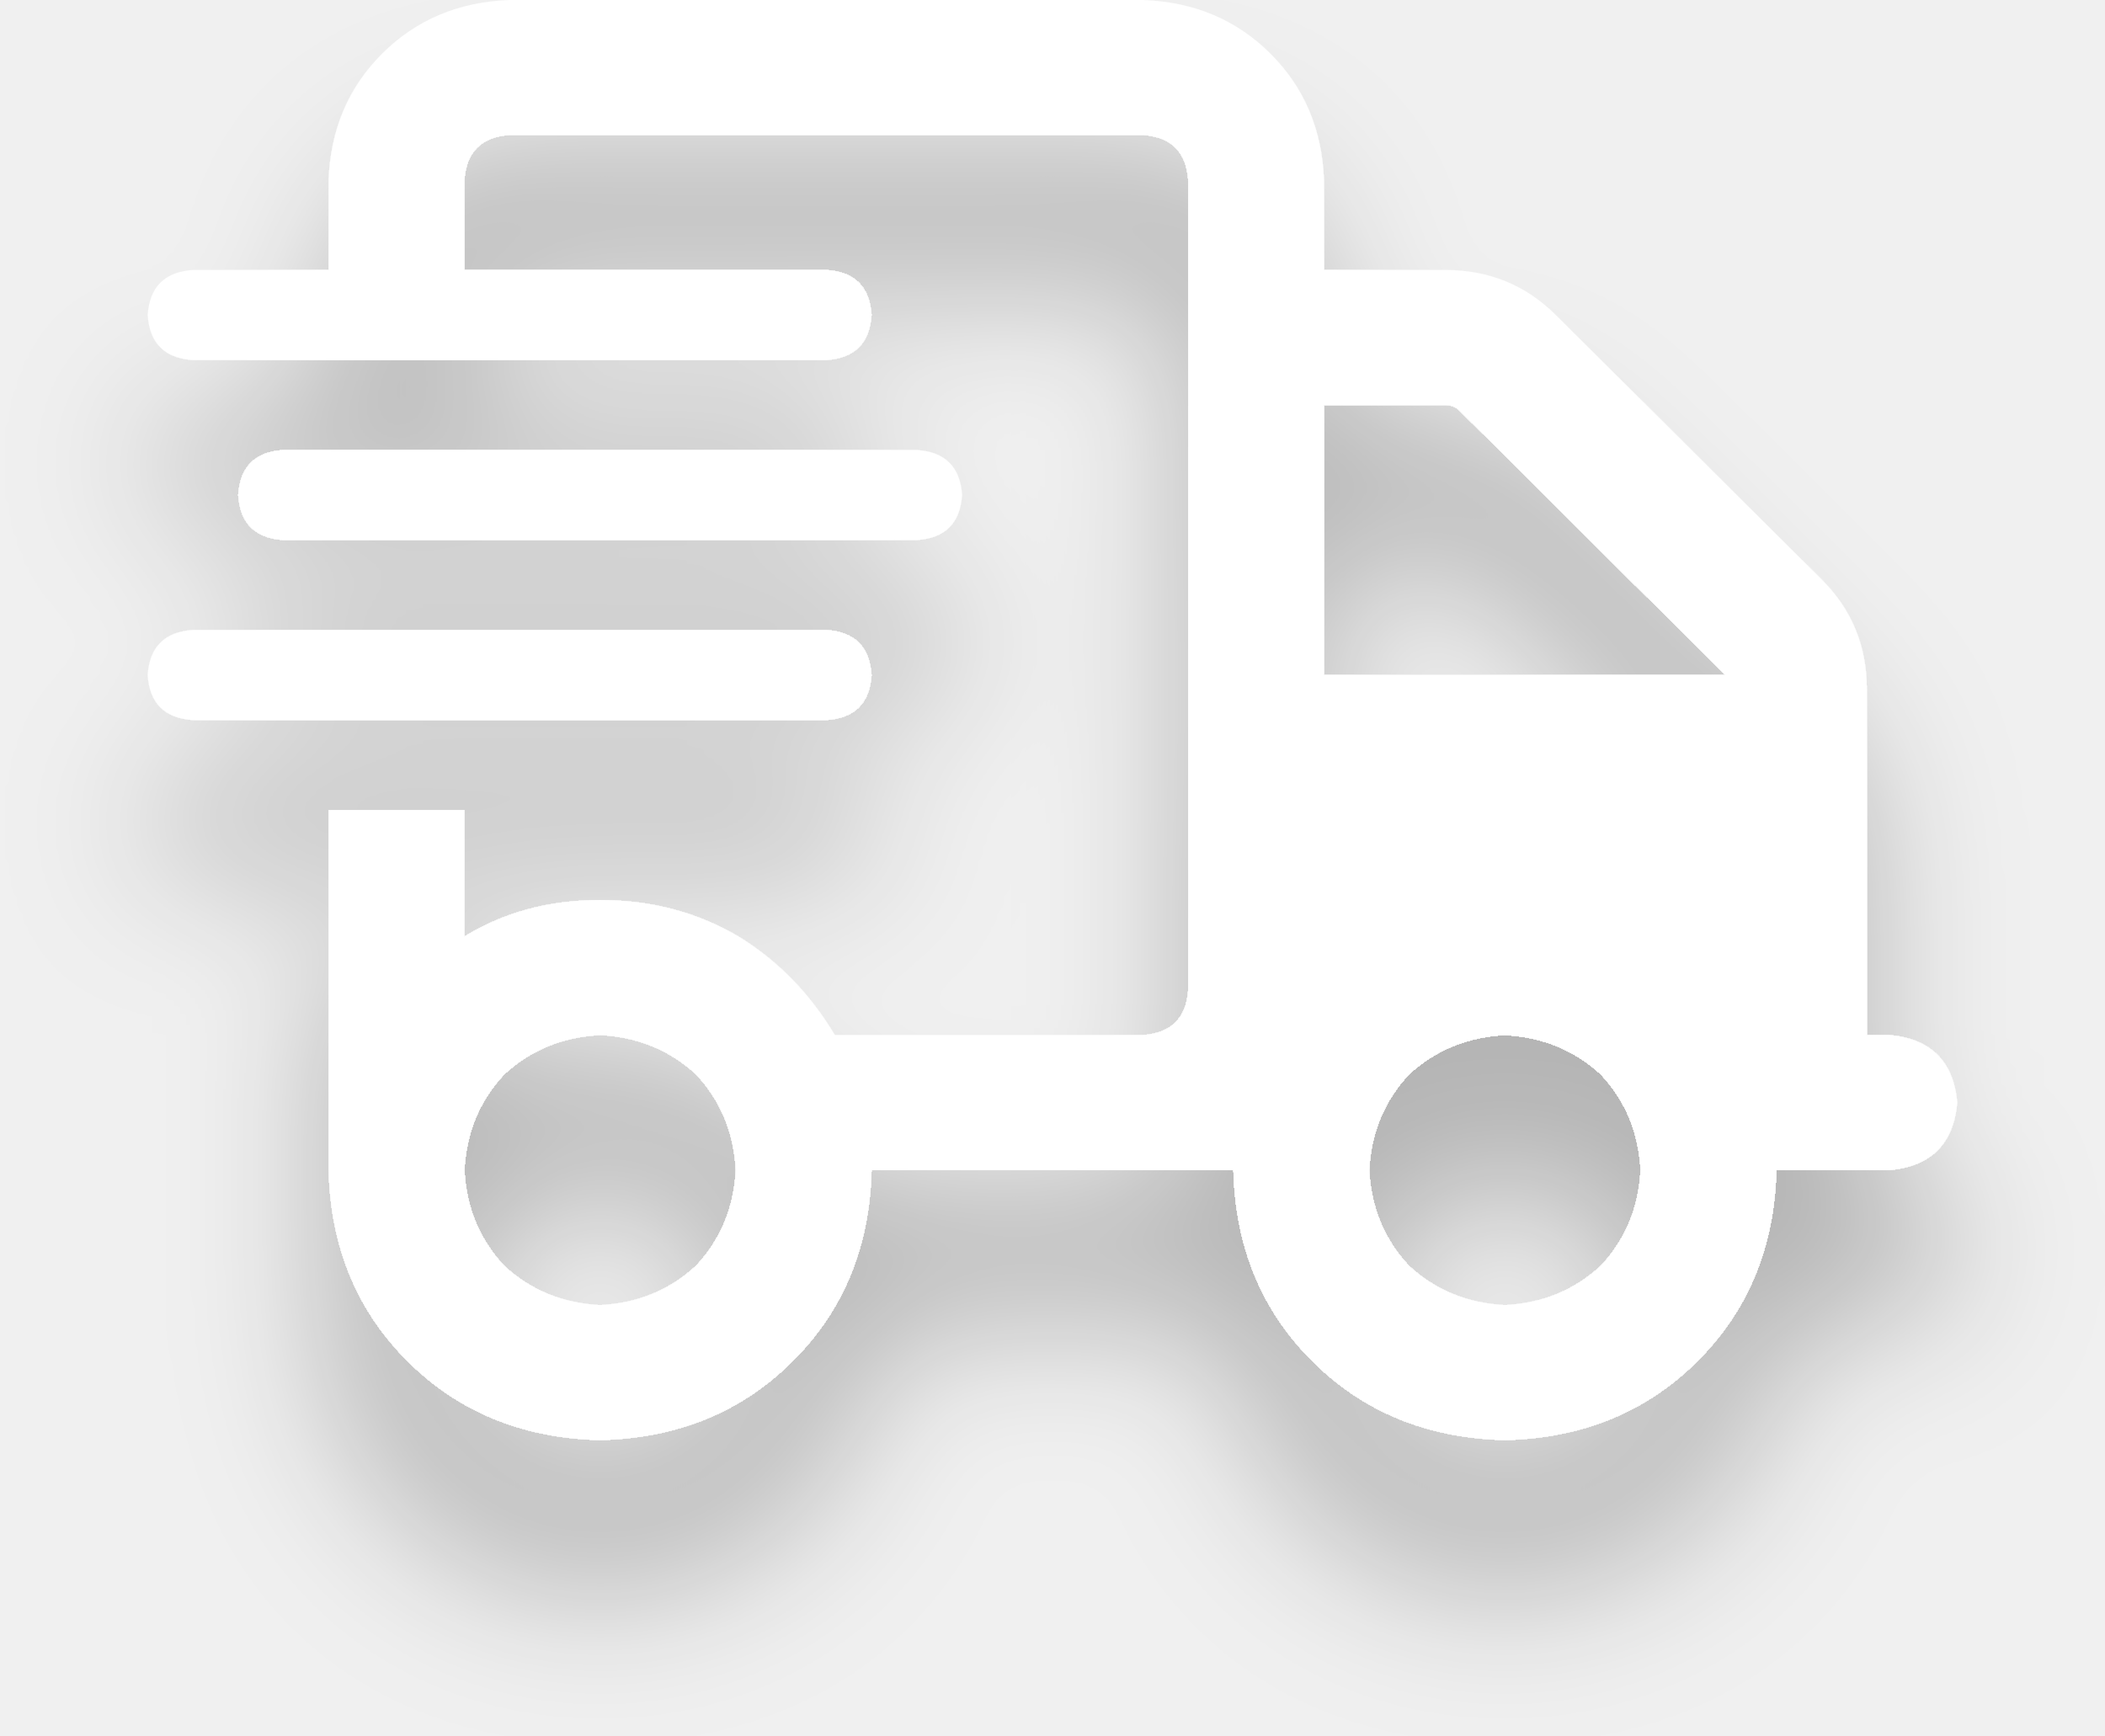
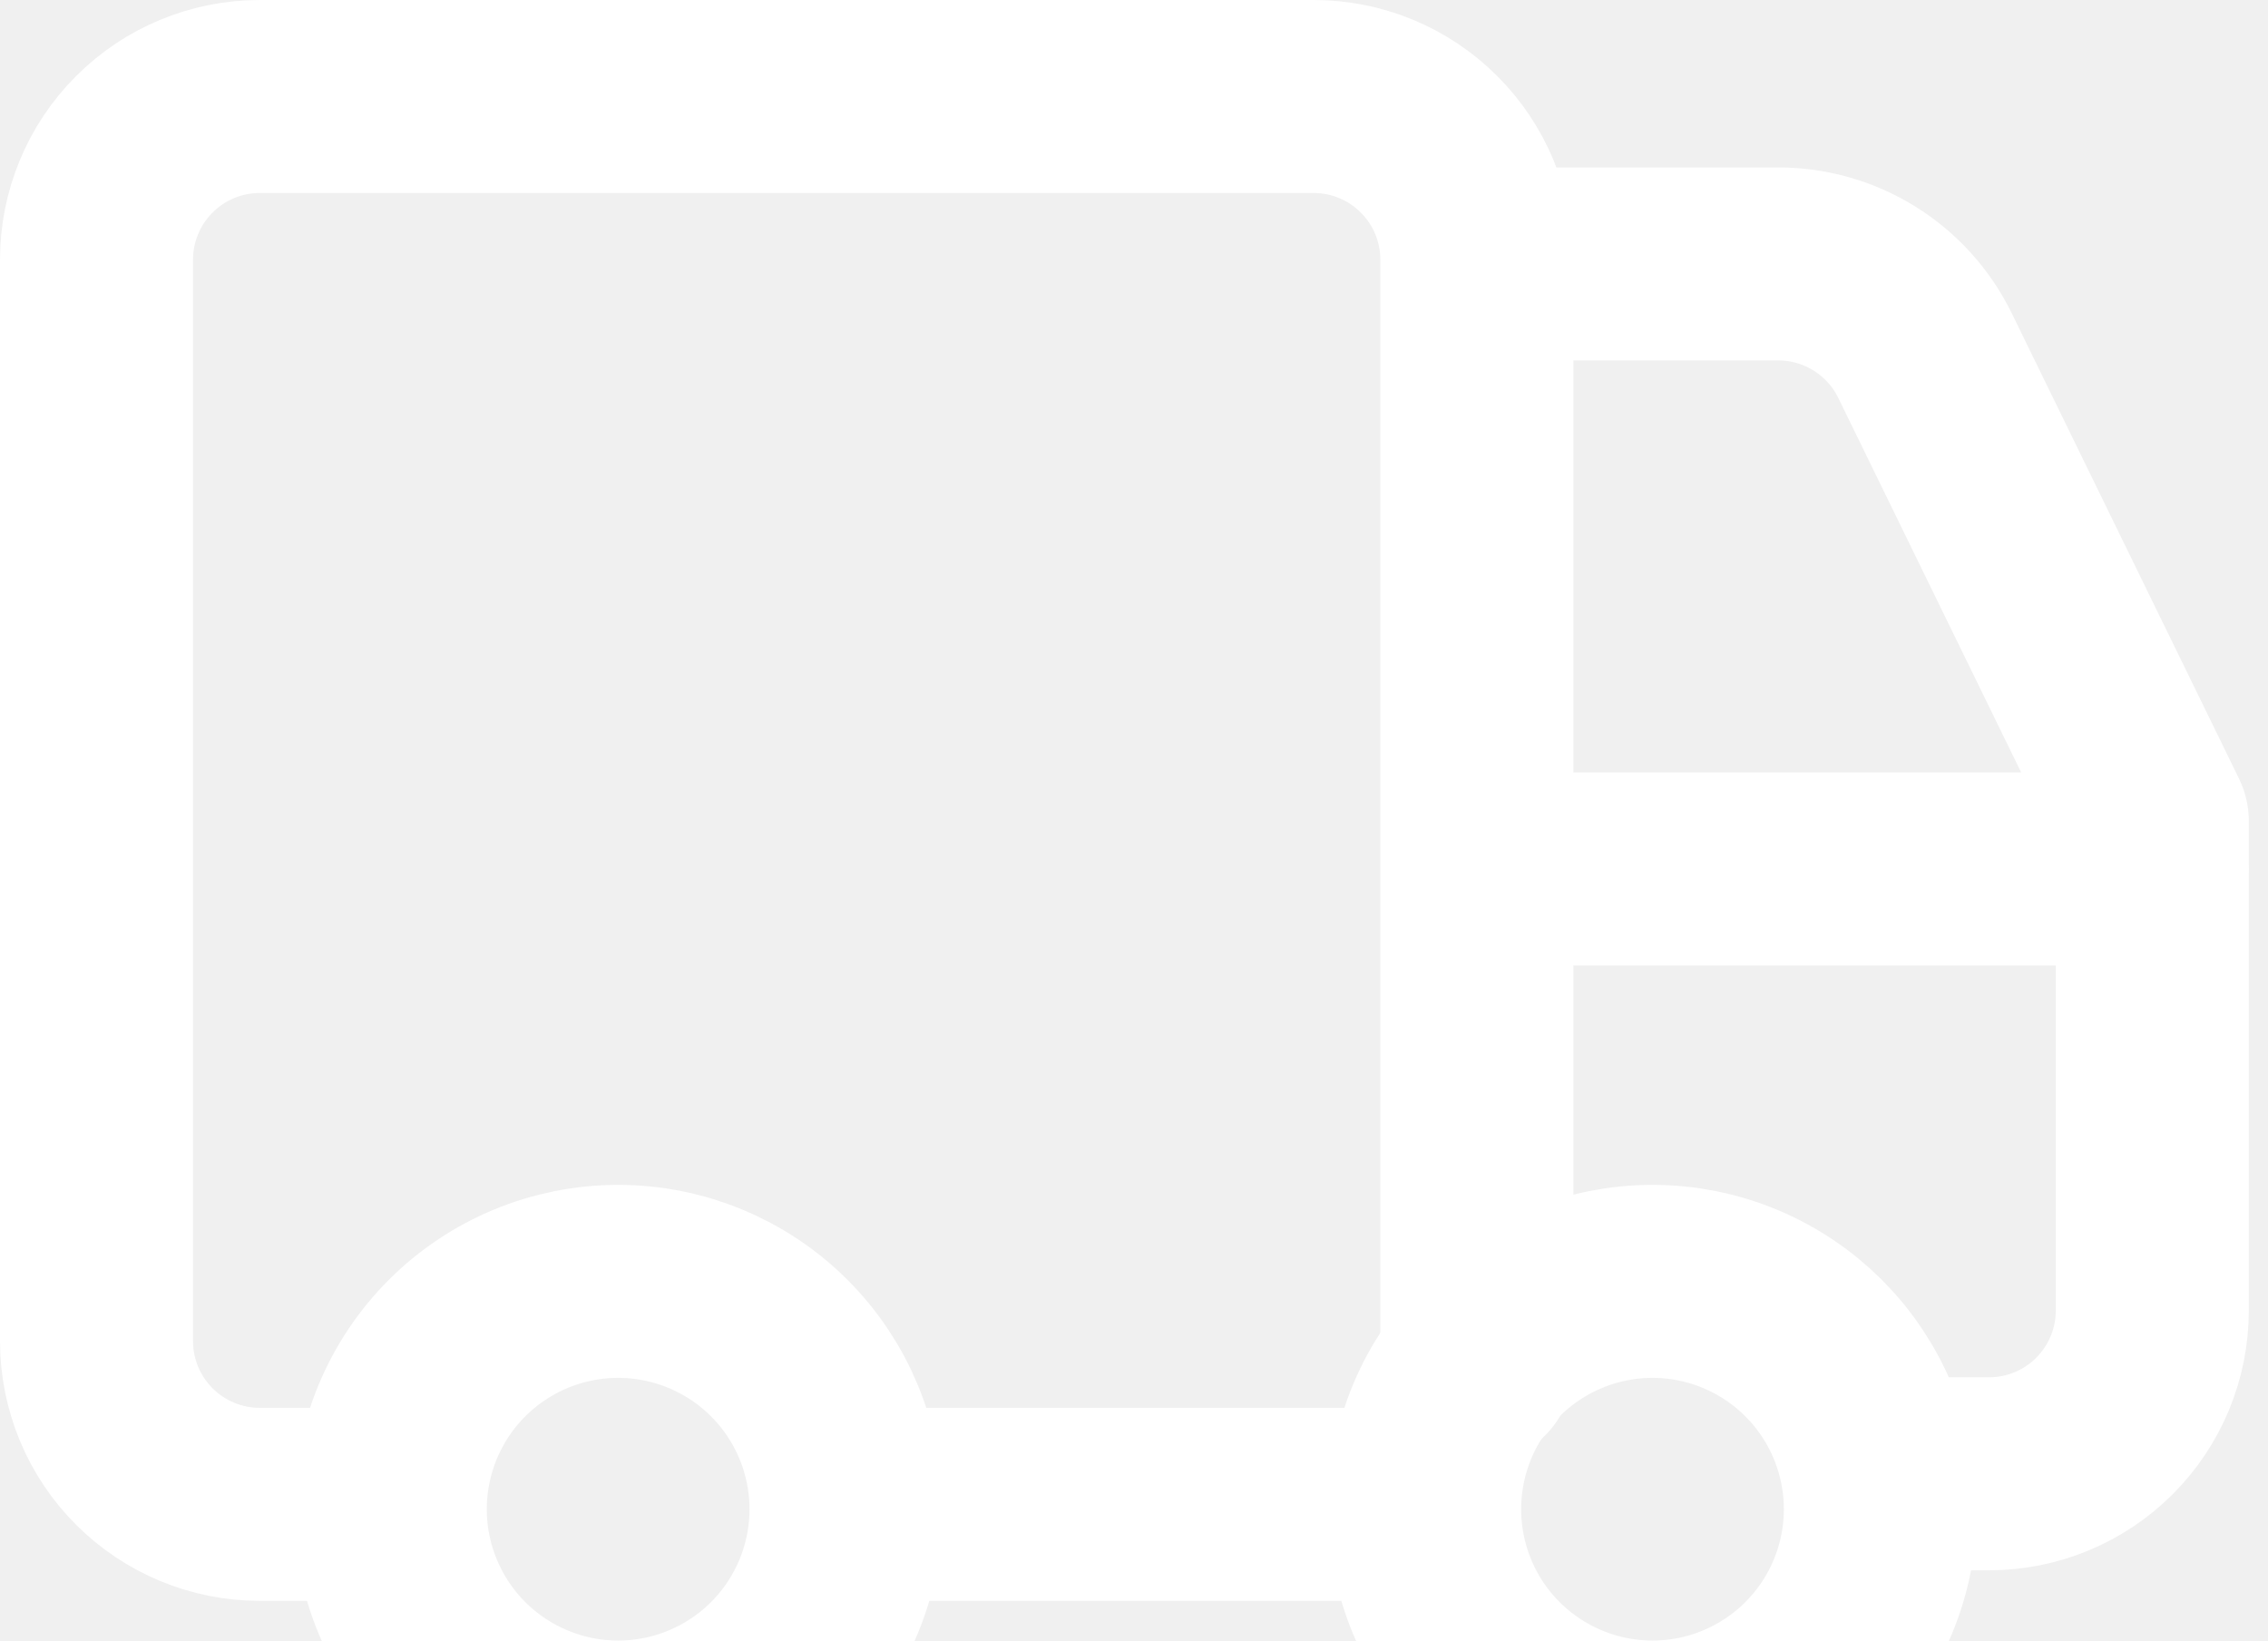
- <svg xmlns="http://www.w3.org/2000/svg" width="57" height="47" viewBox="0 0 57 47" fill="none">
-   <g filter="url(#filter0_d_463_146)">
-     <path d="M30.95 3.656H13.8C13.034 3.707 12.626 4.113 12.575 4.875V7.312H22.375C23.141 7.363 23.549 7.77 23.6 8.531C23.549 9.293 23.141 9.699 22.375 9.75H5.225C4.459 9.699 4.051 9.293 4 8.531C4.051 7.77 4.459 7.363 5.225 7.312H8.9V4.875C8.951 3.504 9.436 2.361 10.355 1.447C11.273 0.533 12.422 0.051 13.8 0H30.95C32.328 0.051 33.477 0.533 34.395 1.447C35.314 2.361 35.799 3.504 35.85 4.875V7.312H39.142C40.316 7.312 41.312 7.719 42.128 8.531L49.325 15.691C50.142 16.504 50.55 17.494 50.55 18.662V28.031H51.163C52.285 28.133 52.898 28.742 53 29.859C52.898 30.977 52.285 31.586 51.163 31.688H48.1C48.049 33.77 47.334 35.496 45.956 36.867C44.578 38.238 42.843 38.949 40.75 39C38.657 38.949 36.922 38.238 35.544 36.867C34.166 35.496 33.451 33.77 33.4 31.688H23.6C23.549 33.77 22.834 35.496 21.456 36.867C20.078 38.238 18.343 38.949 16.25 39C14.157 38.949 12.422 38.238 11.044 36.867C9.666 35.496 8.951 33.77 8.9 31.688V21.938H12.575V25.365C13.647 24.705 14.872 24.375 16.25 24.375C17.628 24.375 18.879 24.705 20.002 25.365C21.073 26.025 21.941 26.914 22.605 28.031H30.95C31.716 27.98 32.124 27.574 32.175 26.812V4.875C32.124 4.113 31.716 3.707 30.95 3.656ZM39.525 11.121C39.423 11.02 39.295 10.969 39.142 10.969H35.85V18.281H46.722L39.525 11.121ZM16.25 28.031C15.229 28.082 14.361 28.438 13.647 29.098C12.983 29.809 12.626 30.672 12.575 31.688C12.626 32.703 12.983 33.566 13.647 34.277C14.361 34.938 15.229 35.293 16.25 35.344C17.271 35.293 18.139 34.938 18.853 34.277C19.517 33.566 19.874 32.703 19.925 31.688C19.874 30.672 19.517 29.809 18.853 29.098C18.139 28.438 17.271 28.082 16.25 28.031ZM40.75 35.344C41.771 35.293 42.639 34.938 43.353 34.277C44.017 33.566 44.374 32.703 44.425 31.688C44.374 30.672 44.017 29.809 43.353 29.098C42.639 28.438 41.771 28.082 40.75 28.031C39.729 28.082 38.861 28.438 38.147 29.098C37.483 29.809 37.126 30.672 37.075 31.688C37.126 32.703 37.483 33.566 38.147 34.277C38.861 34.938 39.729 35.293 40.75 35.344ZM24.825 12.188C25.591 12.238 25.999 12.645 26.05 13.406C25.999 14.168 25.591 14.574 24.825 14.625H7.675C6.909 14.574 6.501 14.168 6.45 13.406C6.501 12.645 6.909 12.238 7.675 12.188H24.825ZM22.375 17.062C23.141 17.113 23.549 17.52 23.6 18.281C23.549 19.043 23.141 19.449 22.375 19.5H5.225C4.459 19.449 4.051 19.043 4 18.281C4.051 17.52 4.459 17.113 5.225 17.062H22.375Z" fill="white" />
-   </g>
-   <defs>
-     <filter id="filter0_d_463_146" x="0" y="0" width="57" height="47" filterUnits="userSpaceOnUse" color-interpolation-filters="sRGB">
-       <feFlood flood-opacity="0" result="BackgroundImageFix" />
-       <feColorMatrix in="SourceAlpha" type="matrix" values="0 0 0 0 0 0 0 0 0 0 0 0 0 0 0 0 0 0 127 0" result="hardAlpha" />
-       <feOffset dy="4" />
-       <feGaussianBlur stdDeviation="2" />
-       <feComposite in2="hardAlpha" operator="out" />
-       <feColorMatrix type="matrix" values="0 0 0 0 0 0 0 0 0 0 0 0 0 0 0 0 0 0 0.25 0" />
-       <feBlend mode="normal" in2="BackgroundImageFix" result="effect1_dropShadow_463_146" />
-       <feBlend mode="normal" in="SourceGraphic" in2="effect1_dropShadow_463_146" result="shape" />
-     </filter>
-   </defs>
+ <svg xmlns="http://www.w3.org/2000/svg" width="47" height="34" viewBox="0 0 47 34" fill="none">
+   <path d="M30.605 28.335V5.382C30.605 4.485 30.249 3.625 29.614 2.991C28.98 2.356 28.12 2 27.223 2H5.382C4.485 2 3.625 2.356 2.991 2.991C2.356 3.625 2 4.485 2 5.382V27.794C2 28.691 2.356 29.552 2.991 30.186C3.625 30.82 4.485 31.177 5.382 31.177H7.919M44.605 18.009H30.608M40.052 30.544H41.219C42.116 30.544 42.977 30.188 43.611 29.553C44.245 28.919 44.602 28.059 44.602 27.162V17.015L39.89 7.365C39.611 6.796 39.179 6.318 38.642 5.983C38.105 5.648 37.485 5.47 36.852 5.47H31.214" stroke="white" stroke-width="4" stroke-linecap="round" stroke-linejoin="round" />
+   <path d="M28.637 31.177H18.702M8.088 31.278C8.088 32.53 8.586 33.731 9.471 34.617C10.357 35.502 11.558 36 12.81 36C14.062 36 15.264 35.502 16.149 34.617C17.035 33.731 17.532 32.53 17.532 31.278C17.532 30.026 17.035 28.825 16.149 27.939C15.264 27.054 14.062 26.556 12.81 26.556C11.558 26.556 10.357 27.054 9.471 27.939C8.586 28.825 8.088 30.026 8.088 31.278ZM29.523 31.278C29.523 31.898 29.645 32.512 29.882 33.085C30.119 33.658 30.467 34.178 30.906 34.617C31.344 35.055 31.865 35.403 32.438 35.64C33.011 35.878 33.624 36 34.245 36C34.865 36 35.479 35.878 36.052 35.64C36.624 35.403 37.145 35.055 37.584 34.617C38.022 34.178 38.37 33.658 38.607 33.085C38.844 32.512 38.967 31.898 38.967 31.278C38.967 30.658 38.844 30.044 38.607 29.471C38.37 28.898 38.022 28.378 37.584 27.939C37.145 27.501 36.624 27.153 36.052 26.916C35.479 26.678 34.865 26.556 34.245 26.556C33.624 26.556 33.011 26.678 32.438 26.916C31.865 27.153 31.344 27.501 30.906 27.939C30.467 28.378 30.119 28.898 29.882 29.471C29.645 30.044 29.523 30.658 29.523 31.278Z" stroke="white" stroke-width="4" stroke-linecap="round" stroke-linejoin="round" />
</svg>
